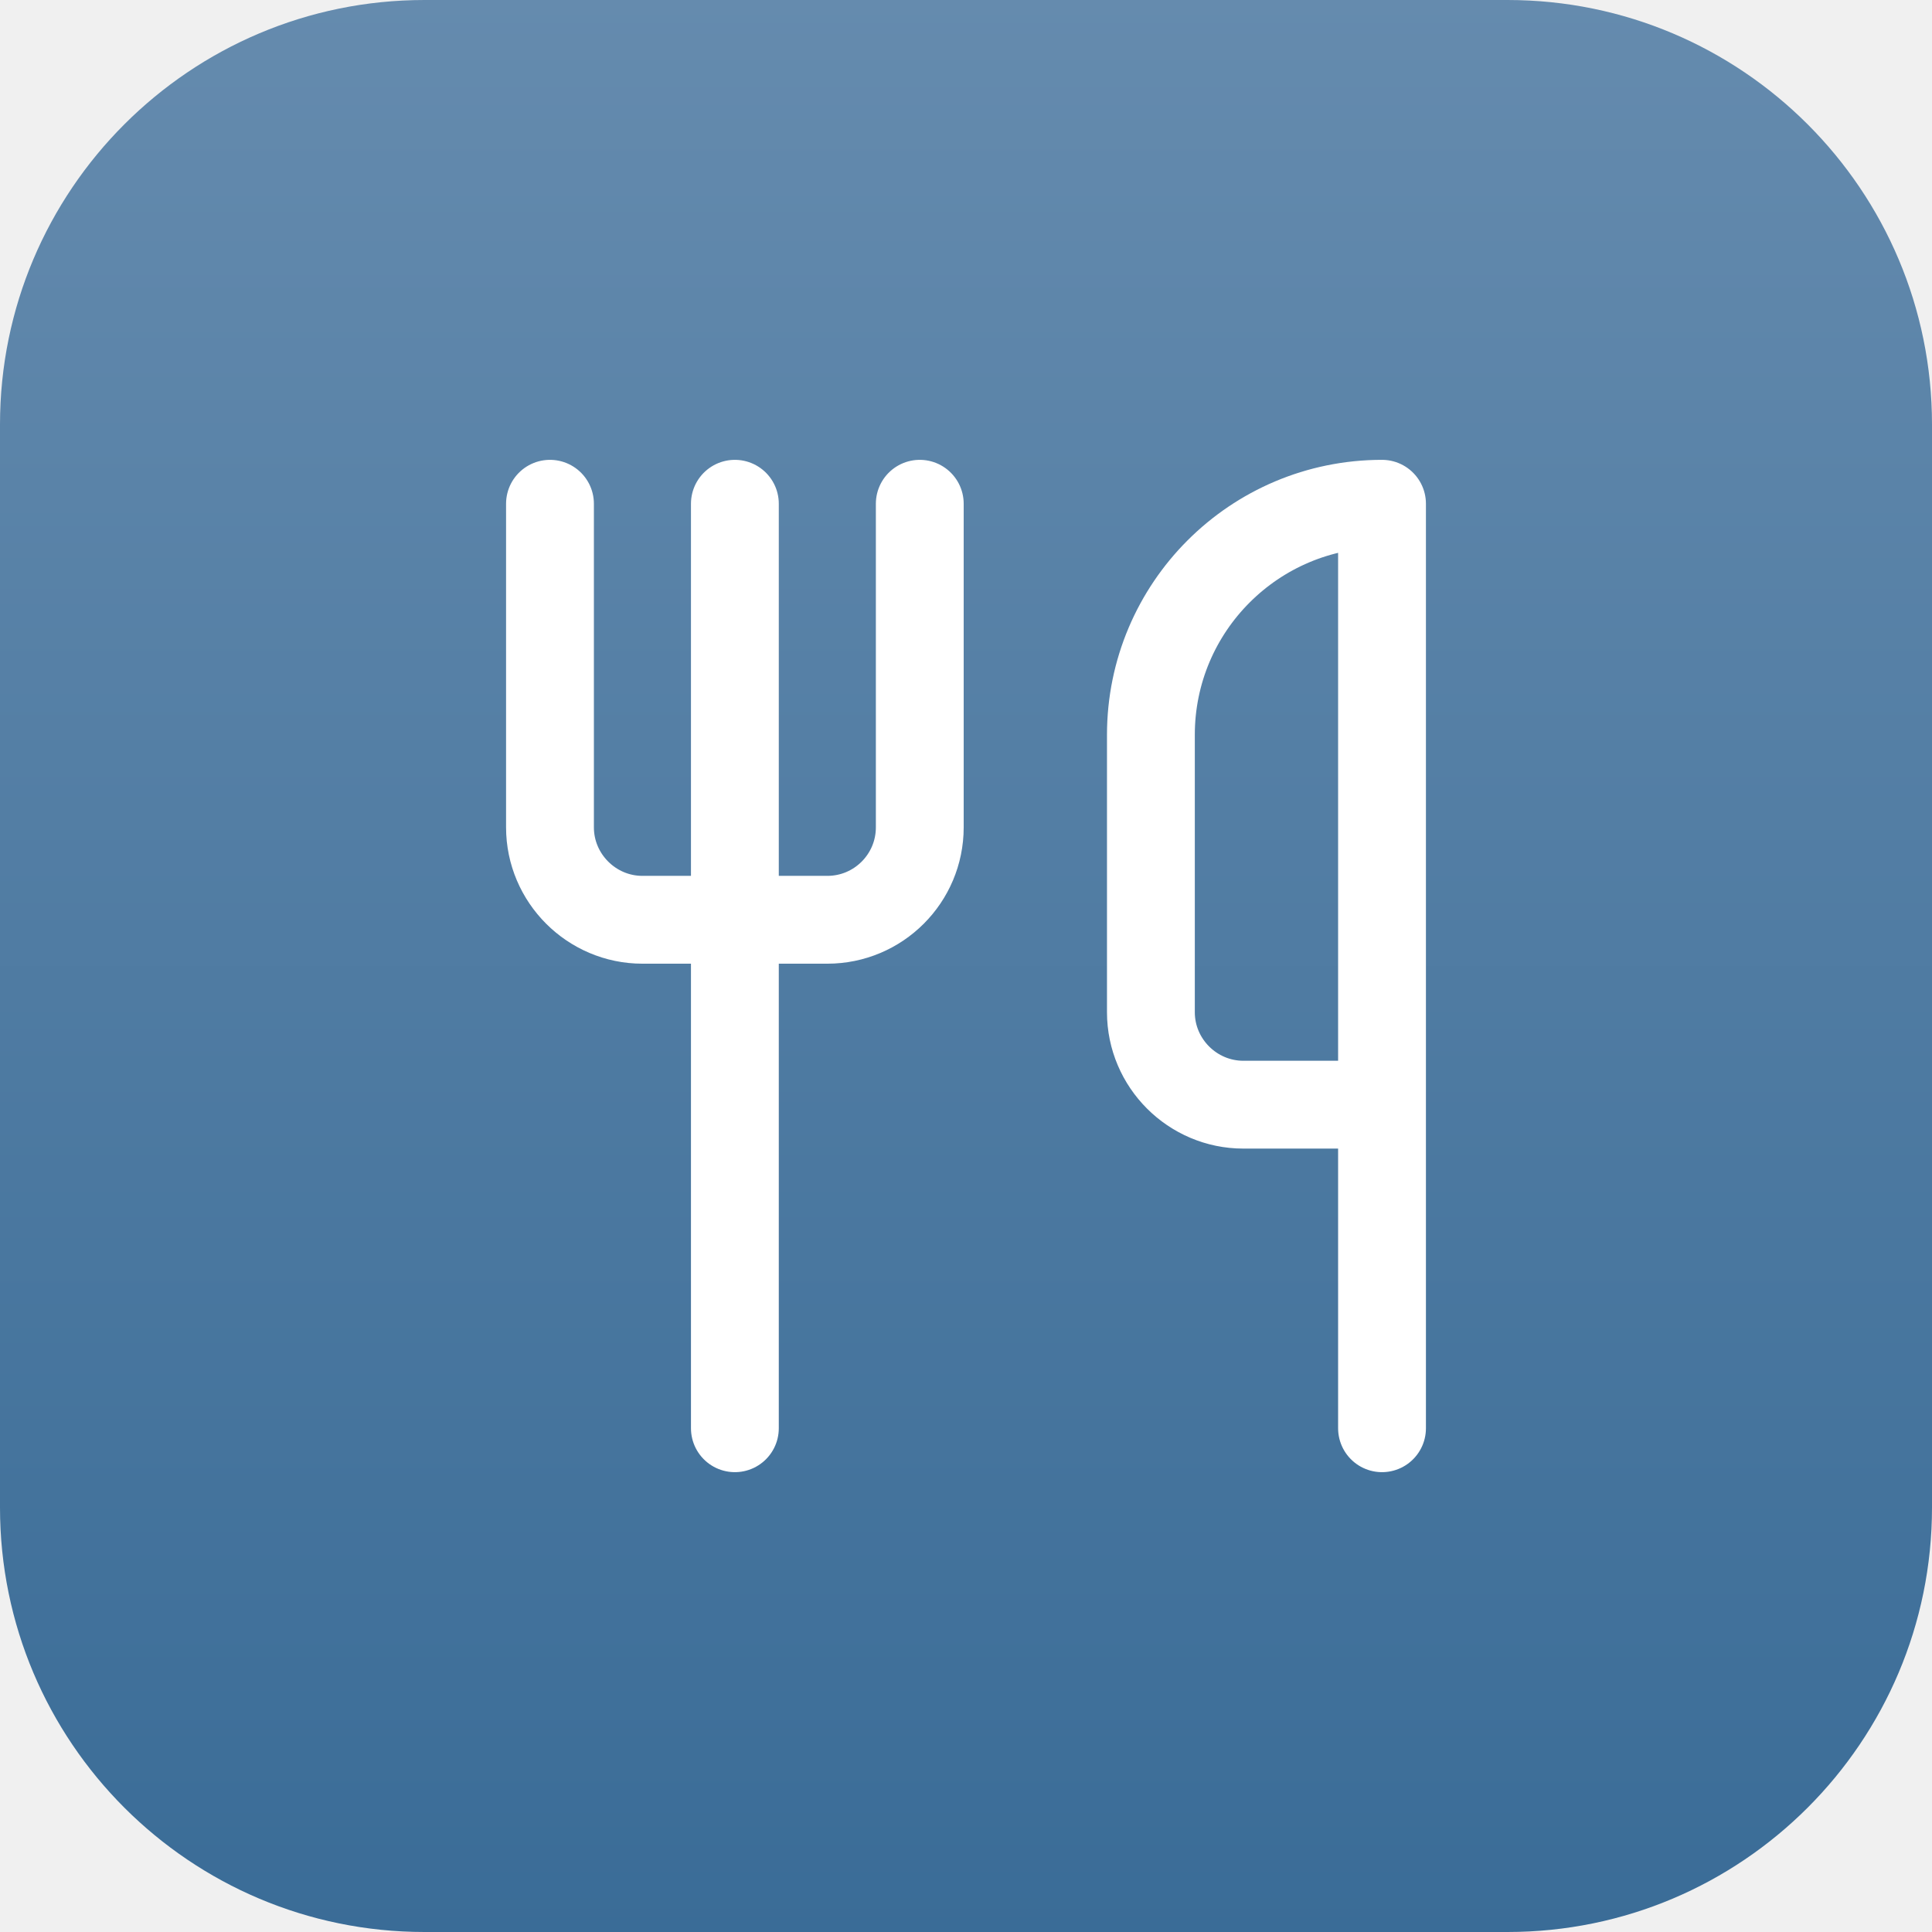
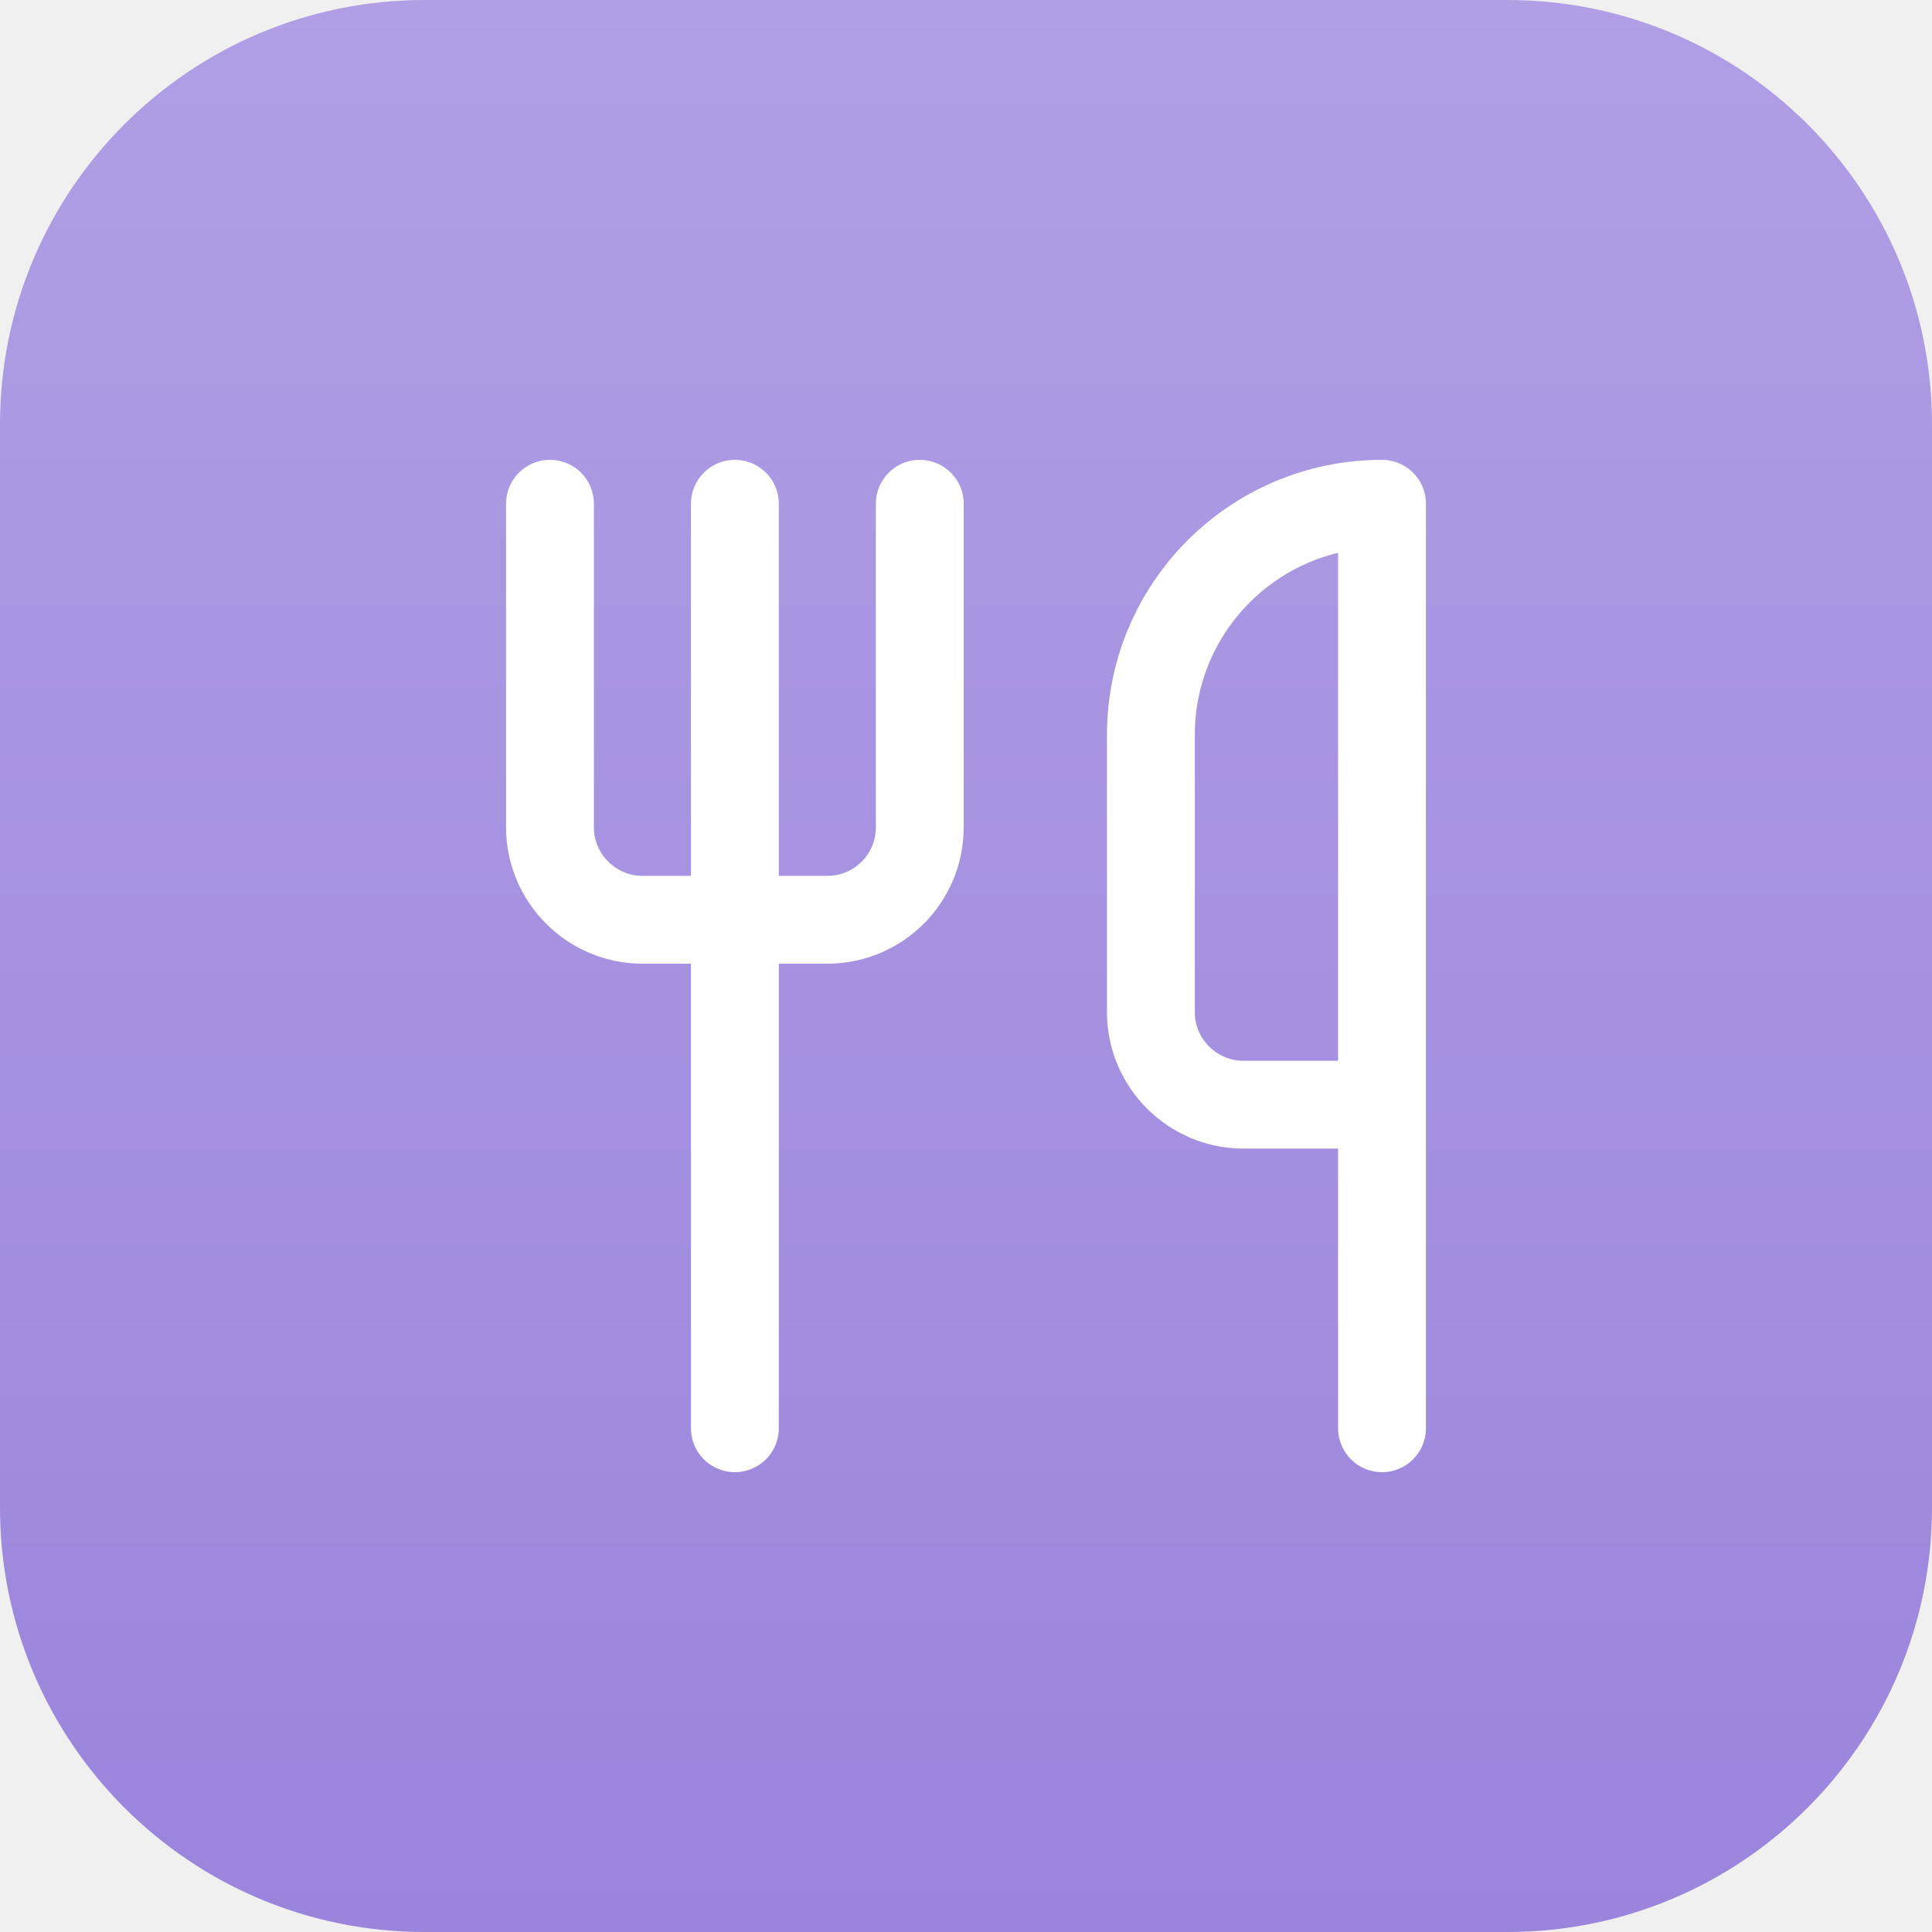
<svg xmlns="http://www.w3.org/2000/svg" viewBox="0 0 1024 1024">
  <defs>
    <linearGradient id="fond" x1="0" y1="0" x2="0" y2="1">
-       <stop offset="0" stop-color="#658bae" />
-       <stop offset="1" stop-color="#3a6c97" />
+       <stop offset="0" stop-color="#b09fe5" />
+       <stop offset="1" stop-color="#9b84dc" />
    </linearGradient>
  </defs>
  <rect width="1024" height="1024" rx="225" fill="url(#fond)" />
  <g transform="translate(218 218) scale(24.5)" fill="none" stroke="#ffffff" stroke-width="1.9" stroke-linecap="round" stroke-linejoin="round">
    <path d="M3 2v7c0 1.1.9 2 2 2h4a2 2 0 0 0 2-2V2M7 2v20M21 15V2a5 5 0 0 0-5 5v6c0 1.1.9 2 2 2h3Zm0 0v7" />
  </g>
</svg>
